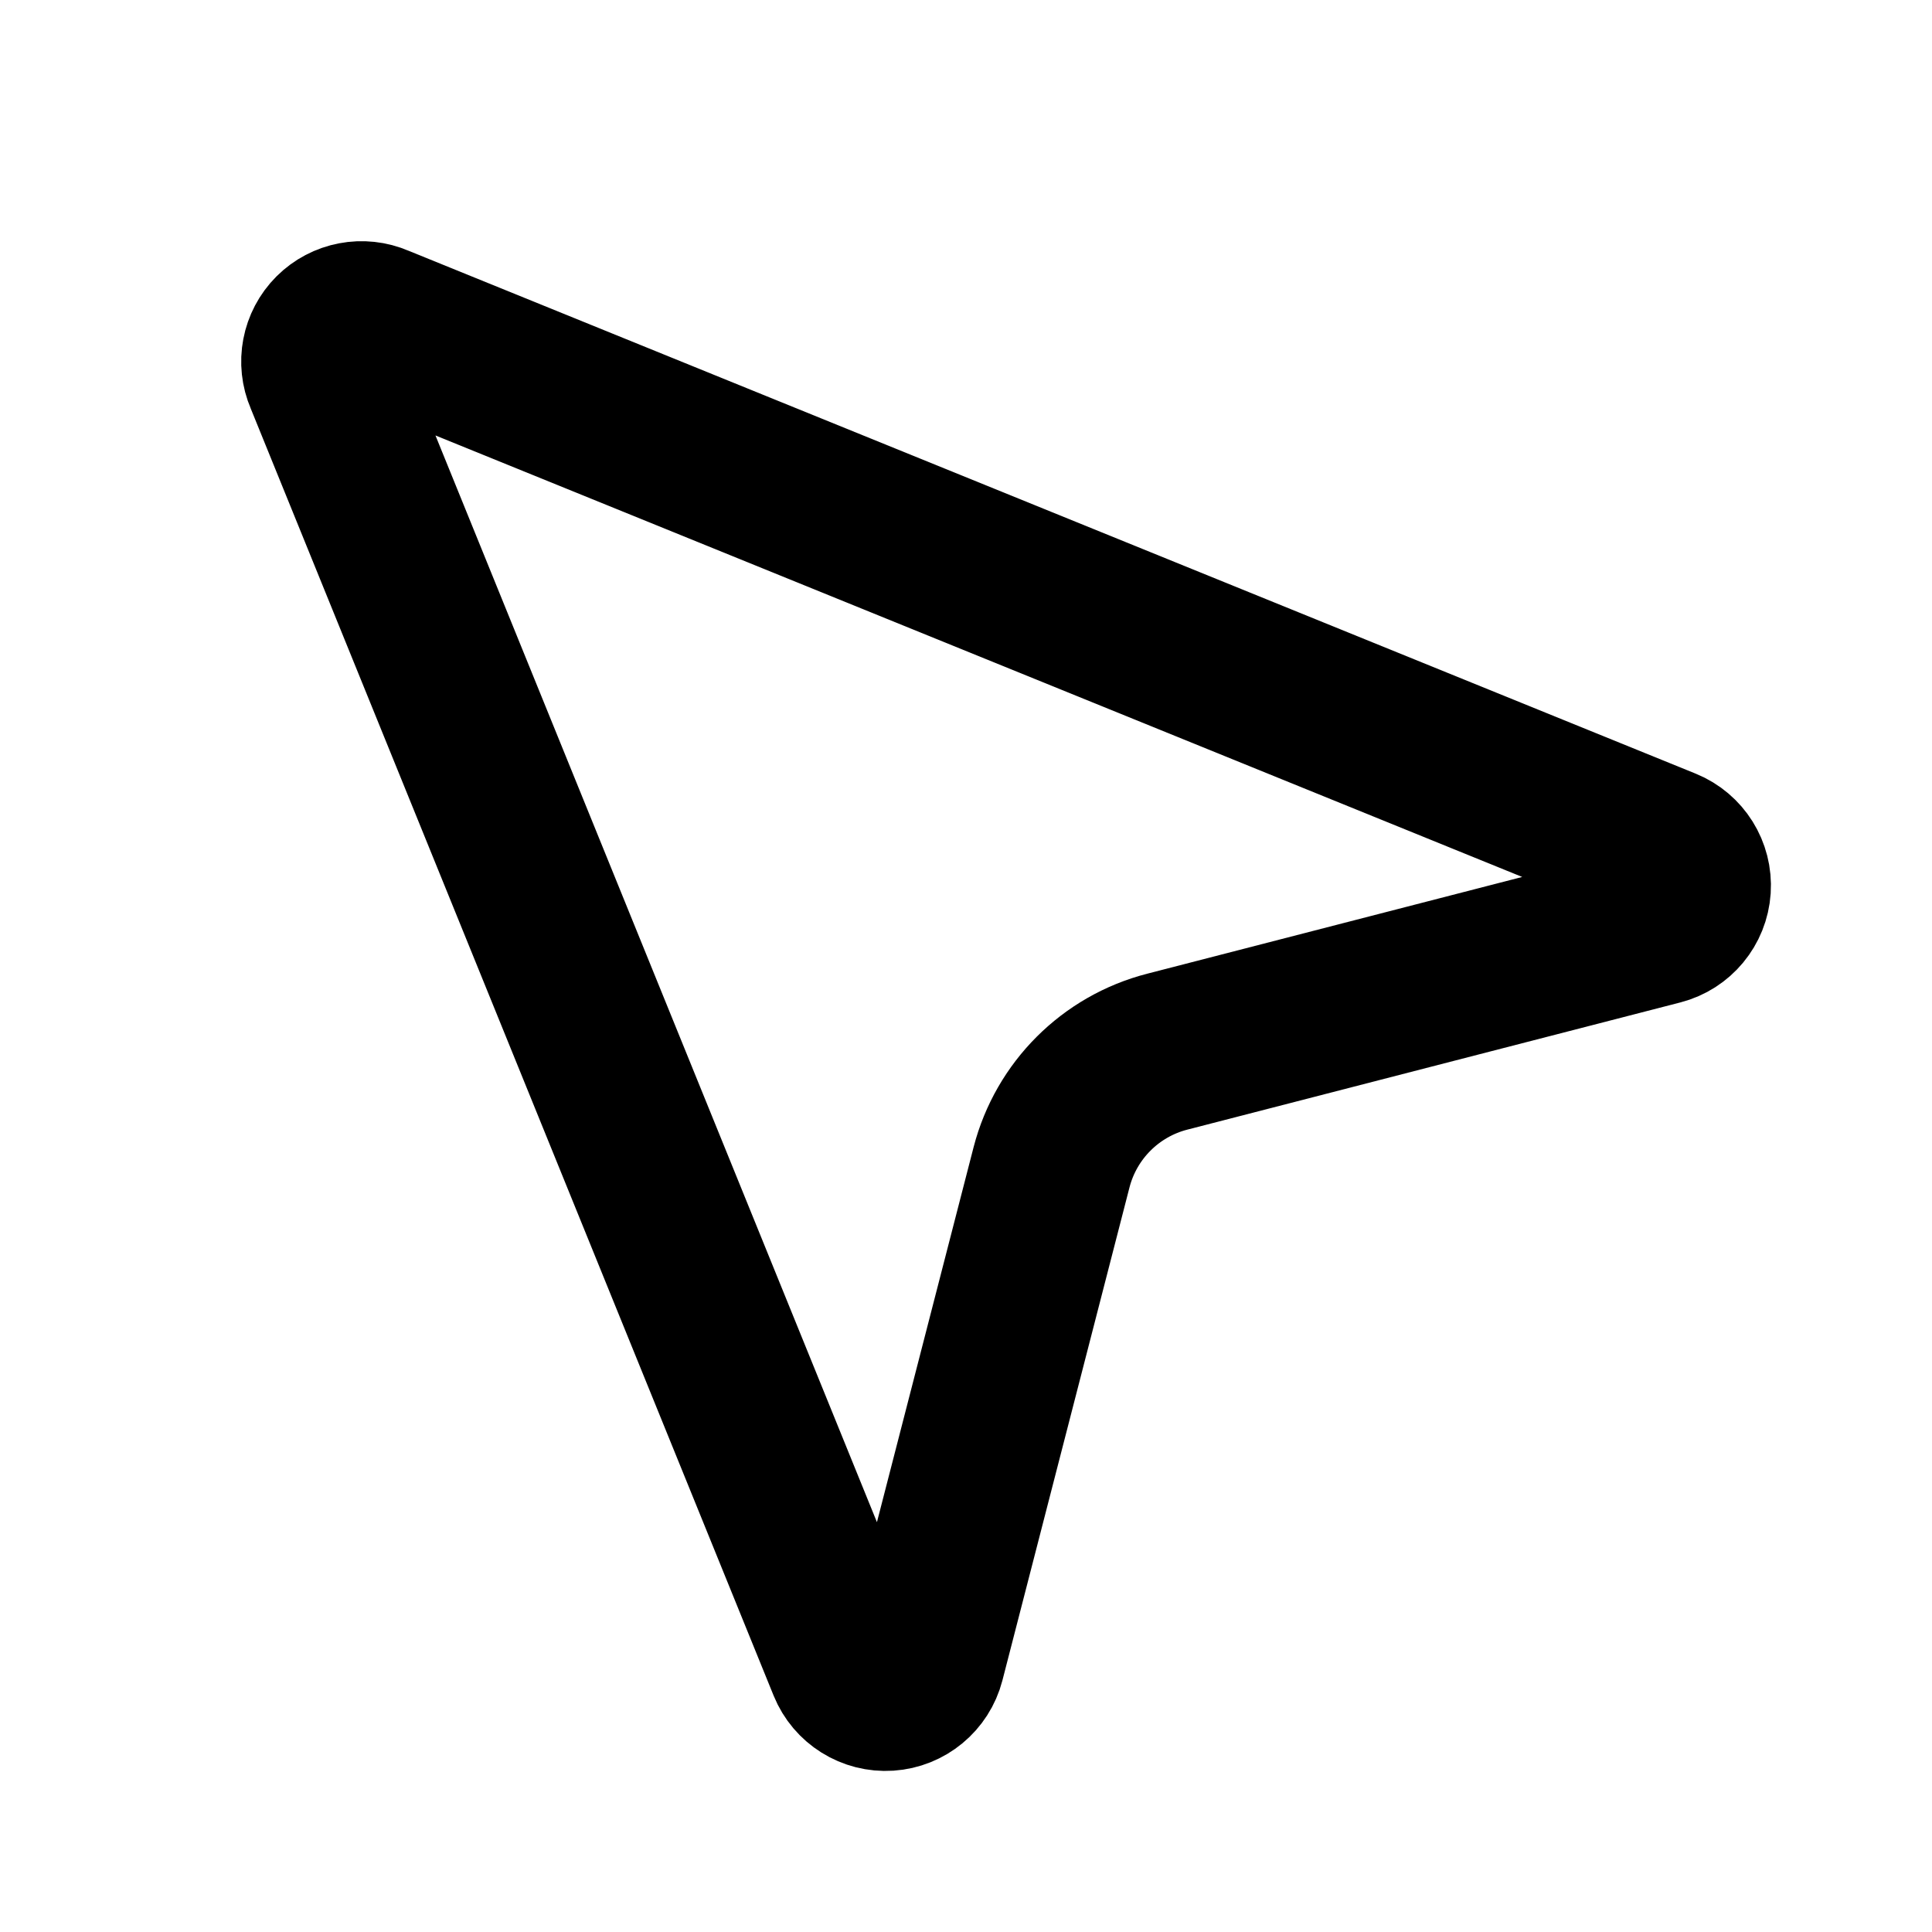
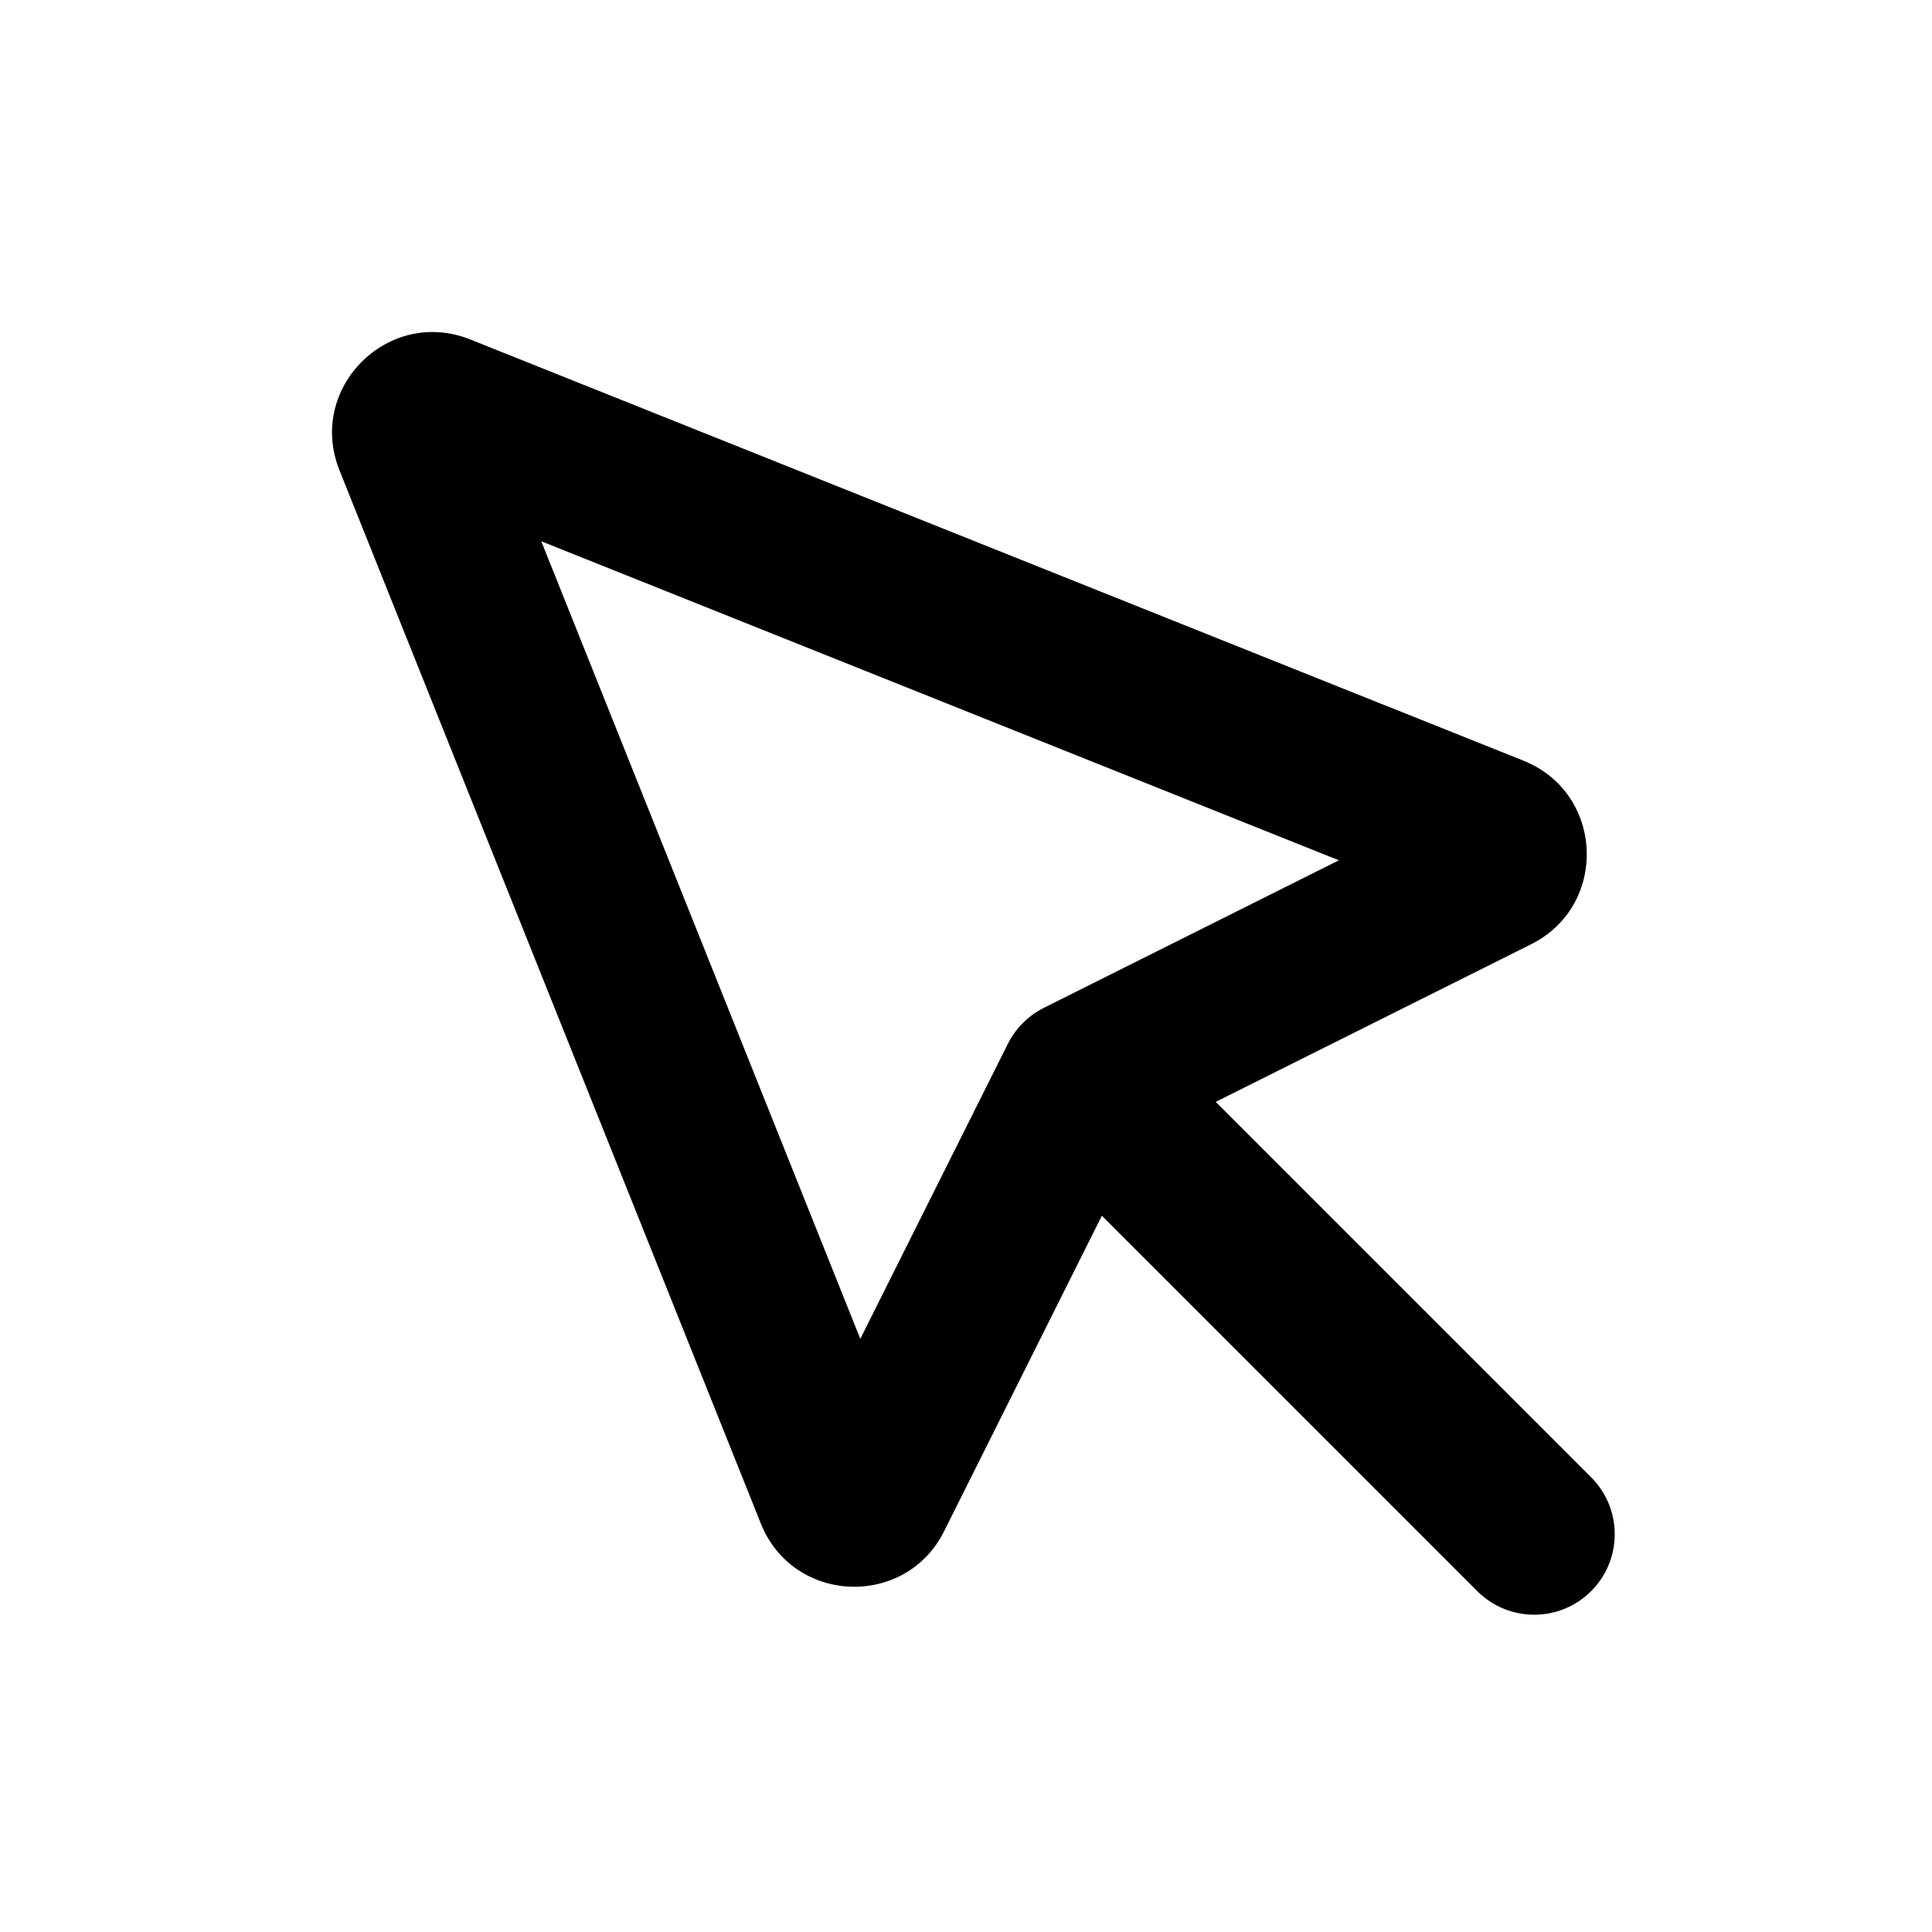
- <svg xmlns="http://www.w3.org/2000/svg" width="24" height="24" viewBox="0 0 24 24" fill="none" stroke="currentColor" stroke-width="2" stroke-linecap="round" stroke-linejoin="round">
-   <path d="M4.037 4.688a.495.495 0 0 1 .651-.651l16 6.5a.5.5 0 0 1-.063.947l-6.124 1.58a2 2 0 0 0-1.438 1.435l-1.579 6.126a.5.5 0 0 1-.947.063z" />
+ <svg xmlns="http://www.w3.org/2000/svg" width="24" height="24">
+   <g fill="none" fill-rule="evenodd">
+     <path d="M24 0v24H0V0zM12.594 23.258l-.012.002-.071.035-.02.004-.014-.004-.071-.036c-.01-.003-.019 0-.024.006l-.004.01-.017.428.005.02.01.013.104.074.015.004.012-.004.104-.074.012-.016.004-.017-.017-.427c-.002-.01-.009-.017-.016-.018m.264-.113-.014.002-.184.093-.01.01-.003.011.018.43.005.012.008.008.201.092c.012.004.023 0 .029-.008l.004-.014-.034-.614c-.003-.012-.01-.02-.02-.022m-.715.002a.023.023 0 0 0-.027.006l-.006.014-.034.614c0 .012.007.02.017.024l.015-.002.201-.093.01-.008.003-.011.018-.43-.003-.012-.01-.01z" />
+     <path fill="currentColor" d="M4.217 5.842c-.408-1.02.605-2.033 1.625-1.625L18.926 9.45c1.001.401 1.059 1.797.094 2.28l-3.918 1.958 4.676 4.676a1 1 0 0 1-1.414 1.414l-4.676-4.676-1.959 3.918c-.482.965-1.878.907-2.278-.095zm2.507.882 3.963 9.908 1.833-3.665a1 1 0 0 1 .447-.447l3.665-1.833z" />
+   </g>
</svg>
